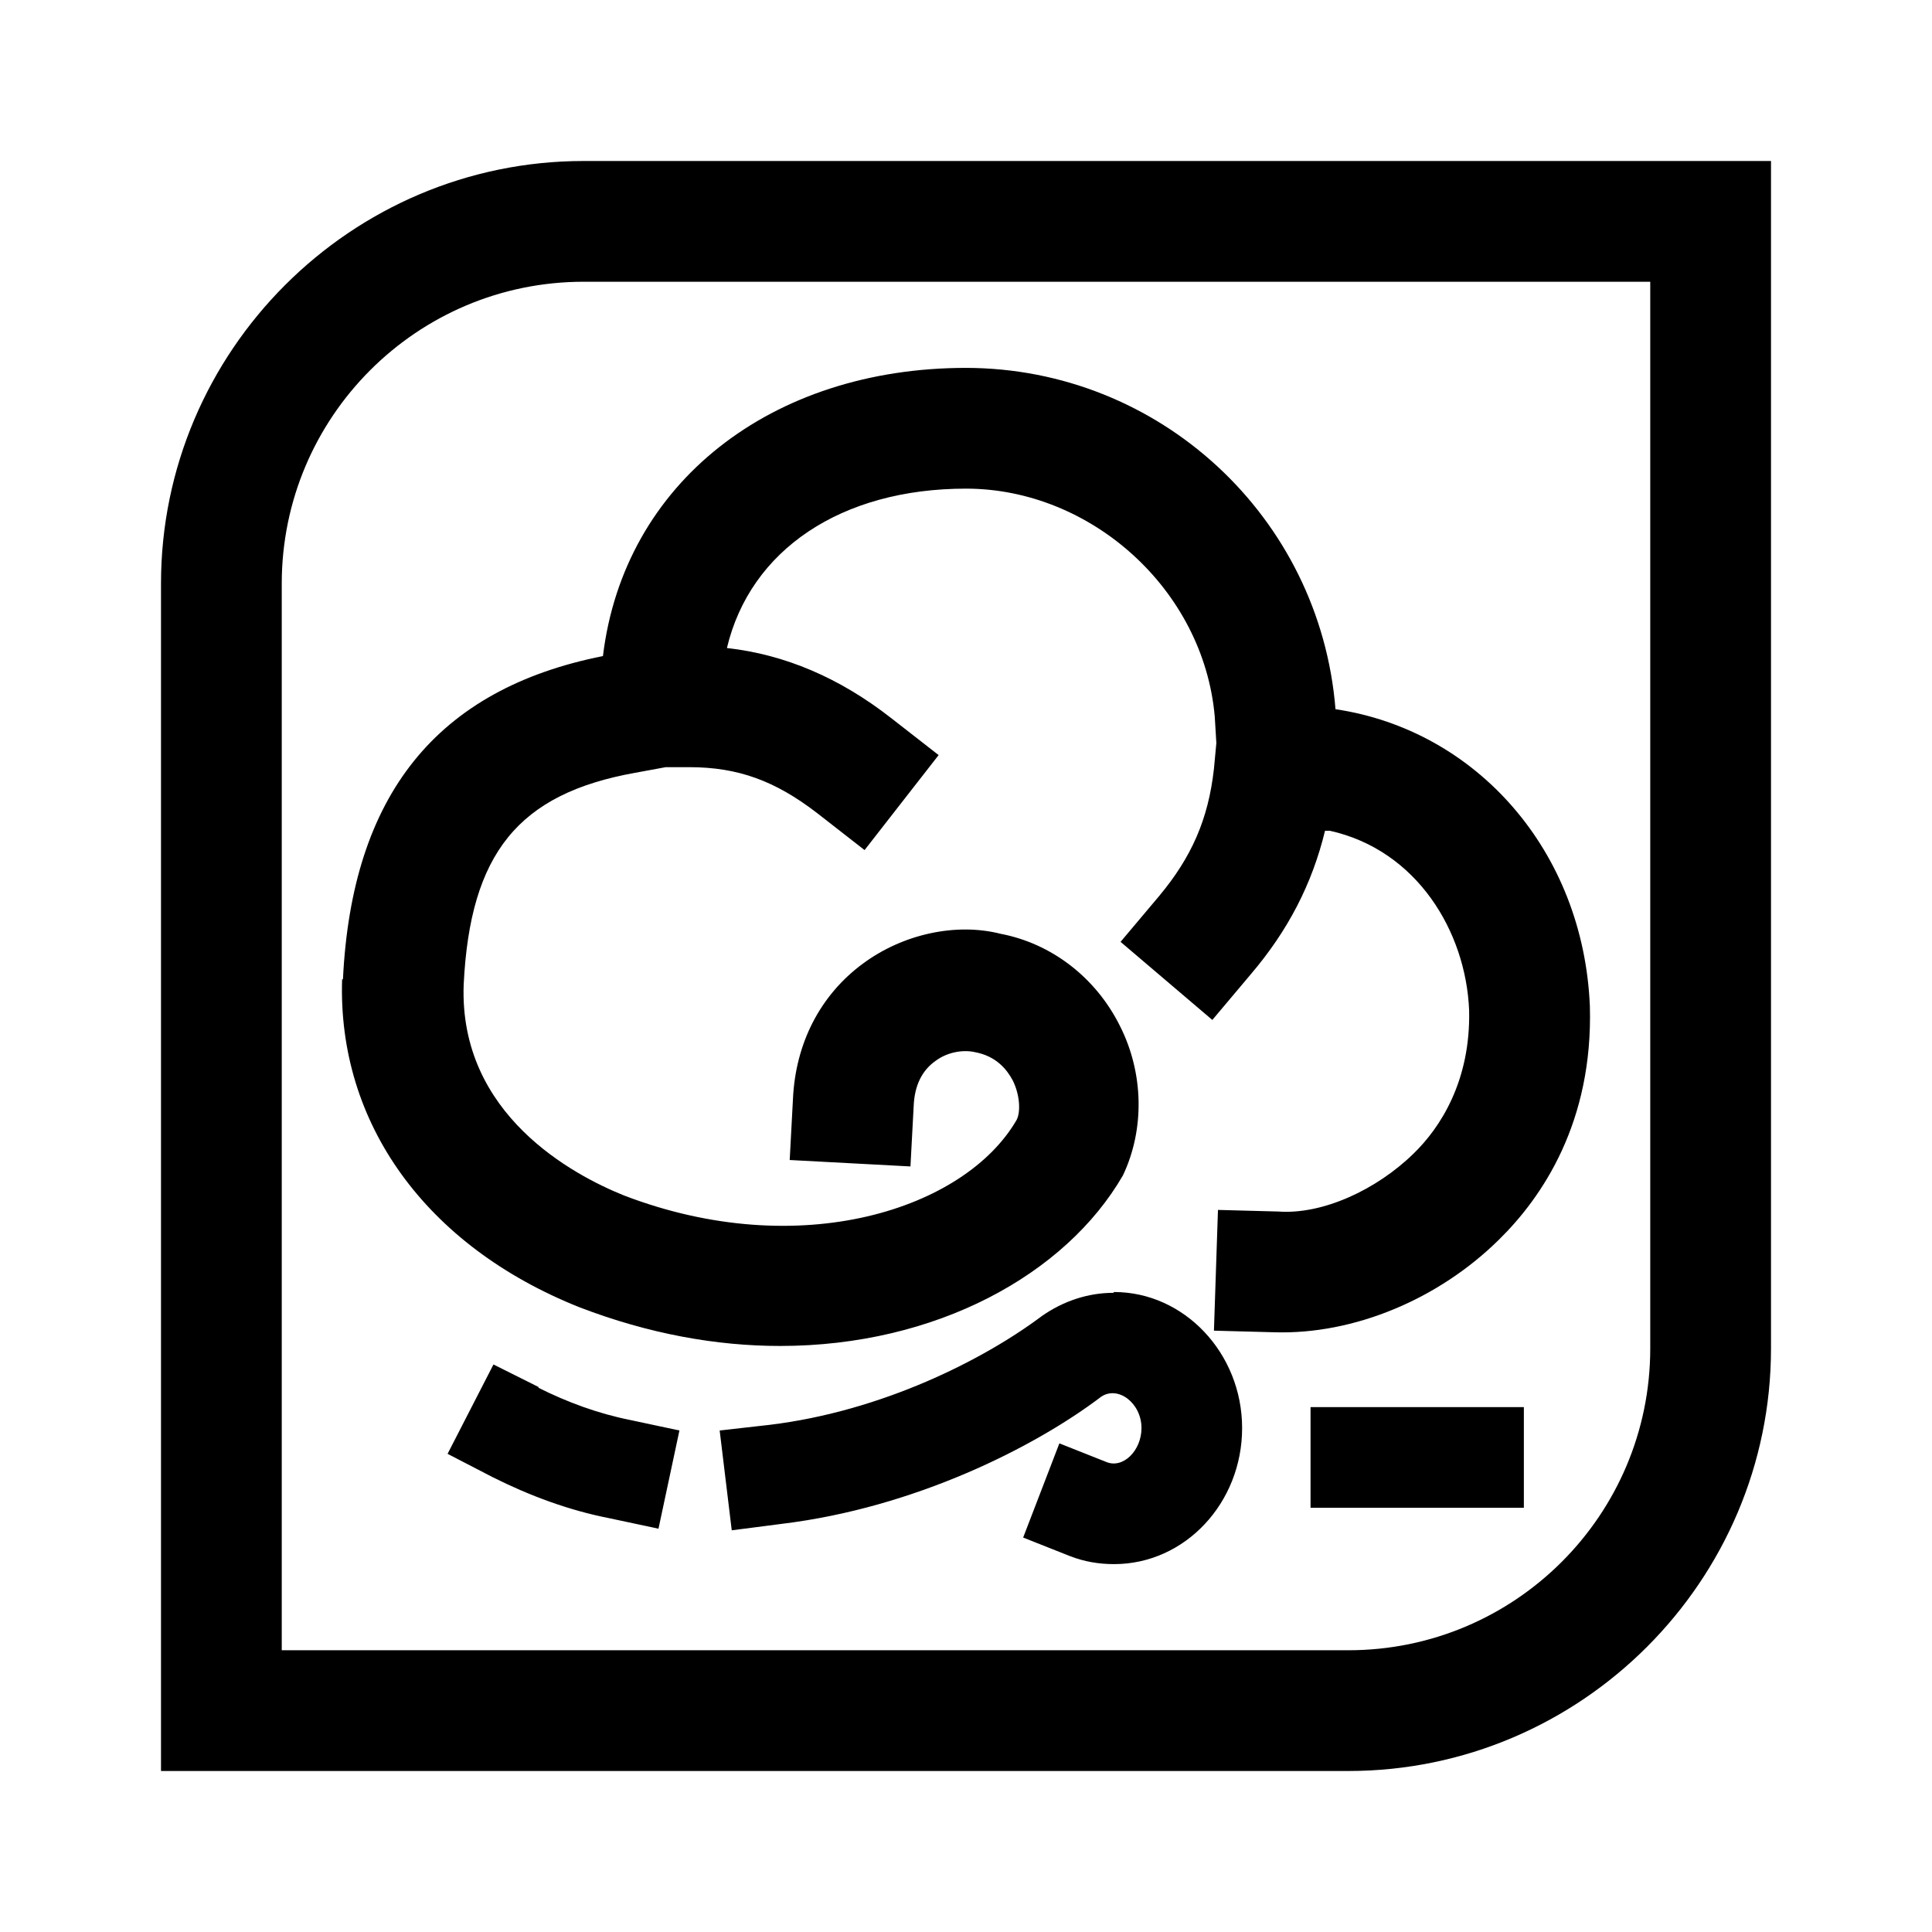
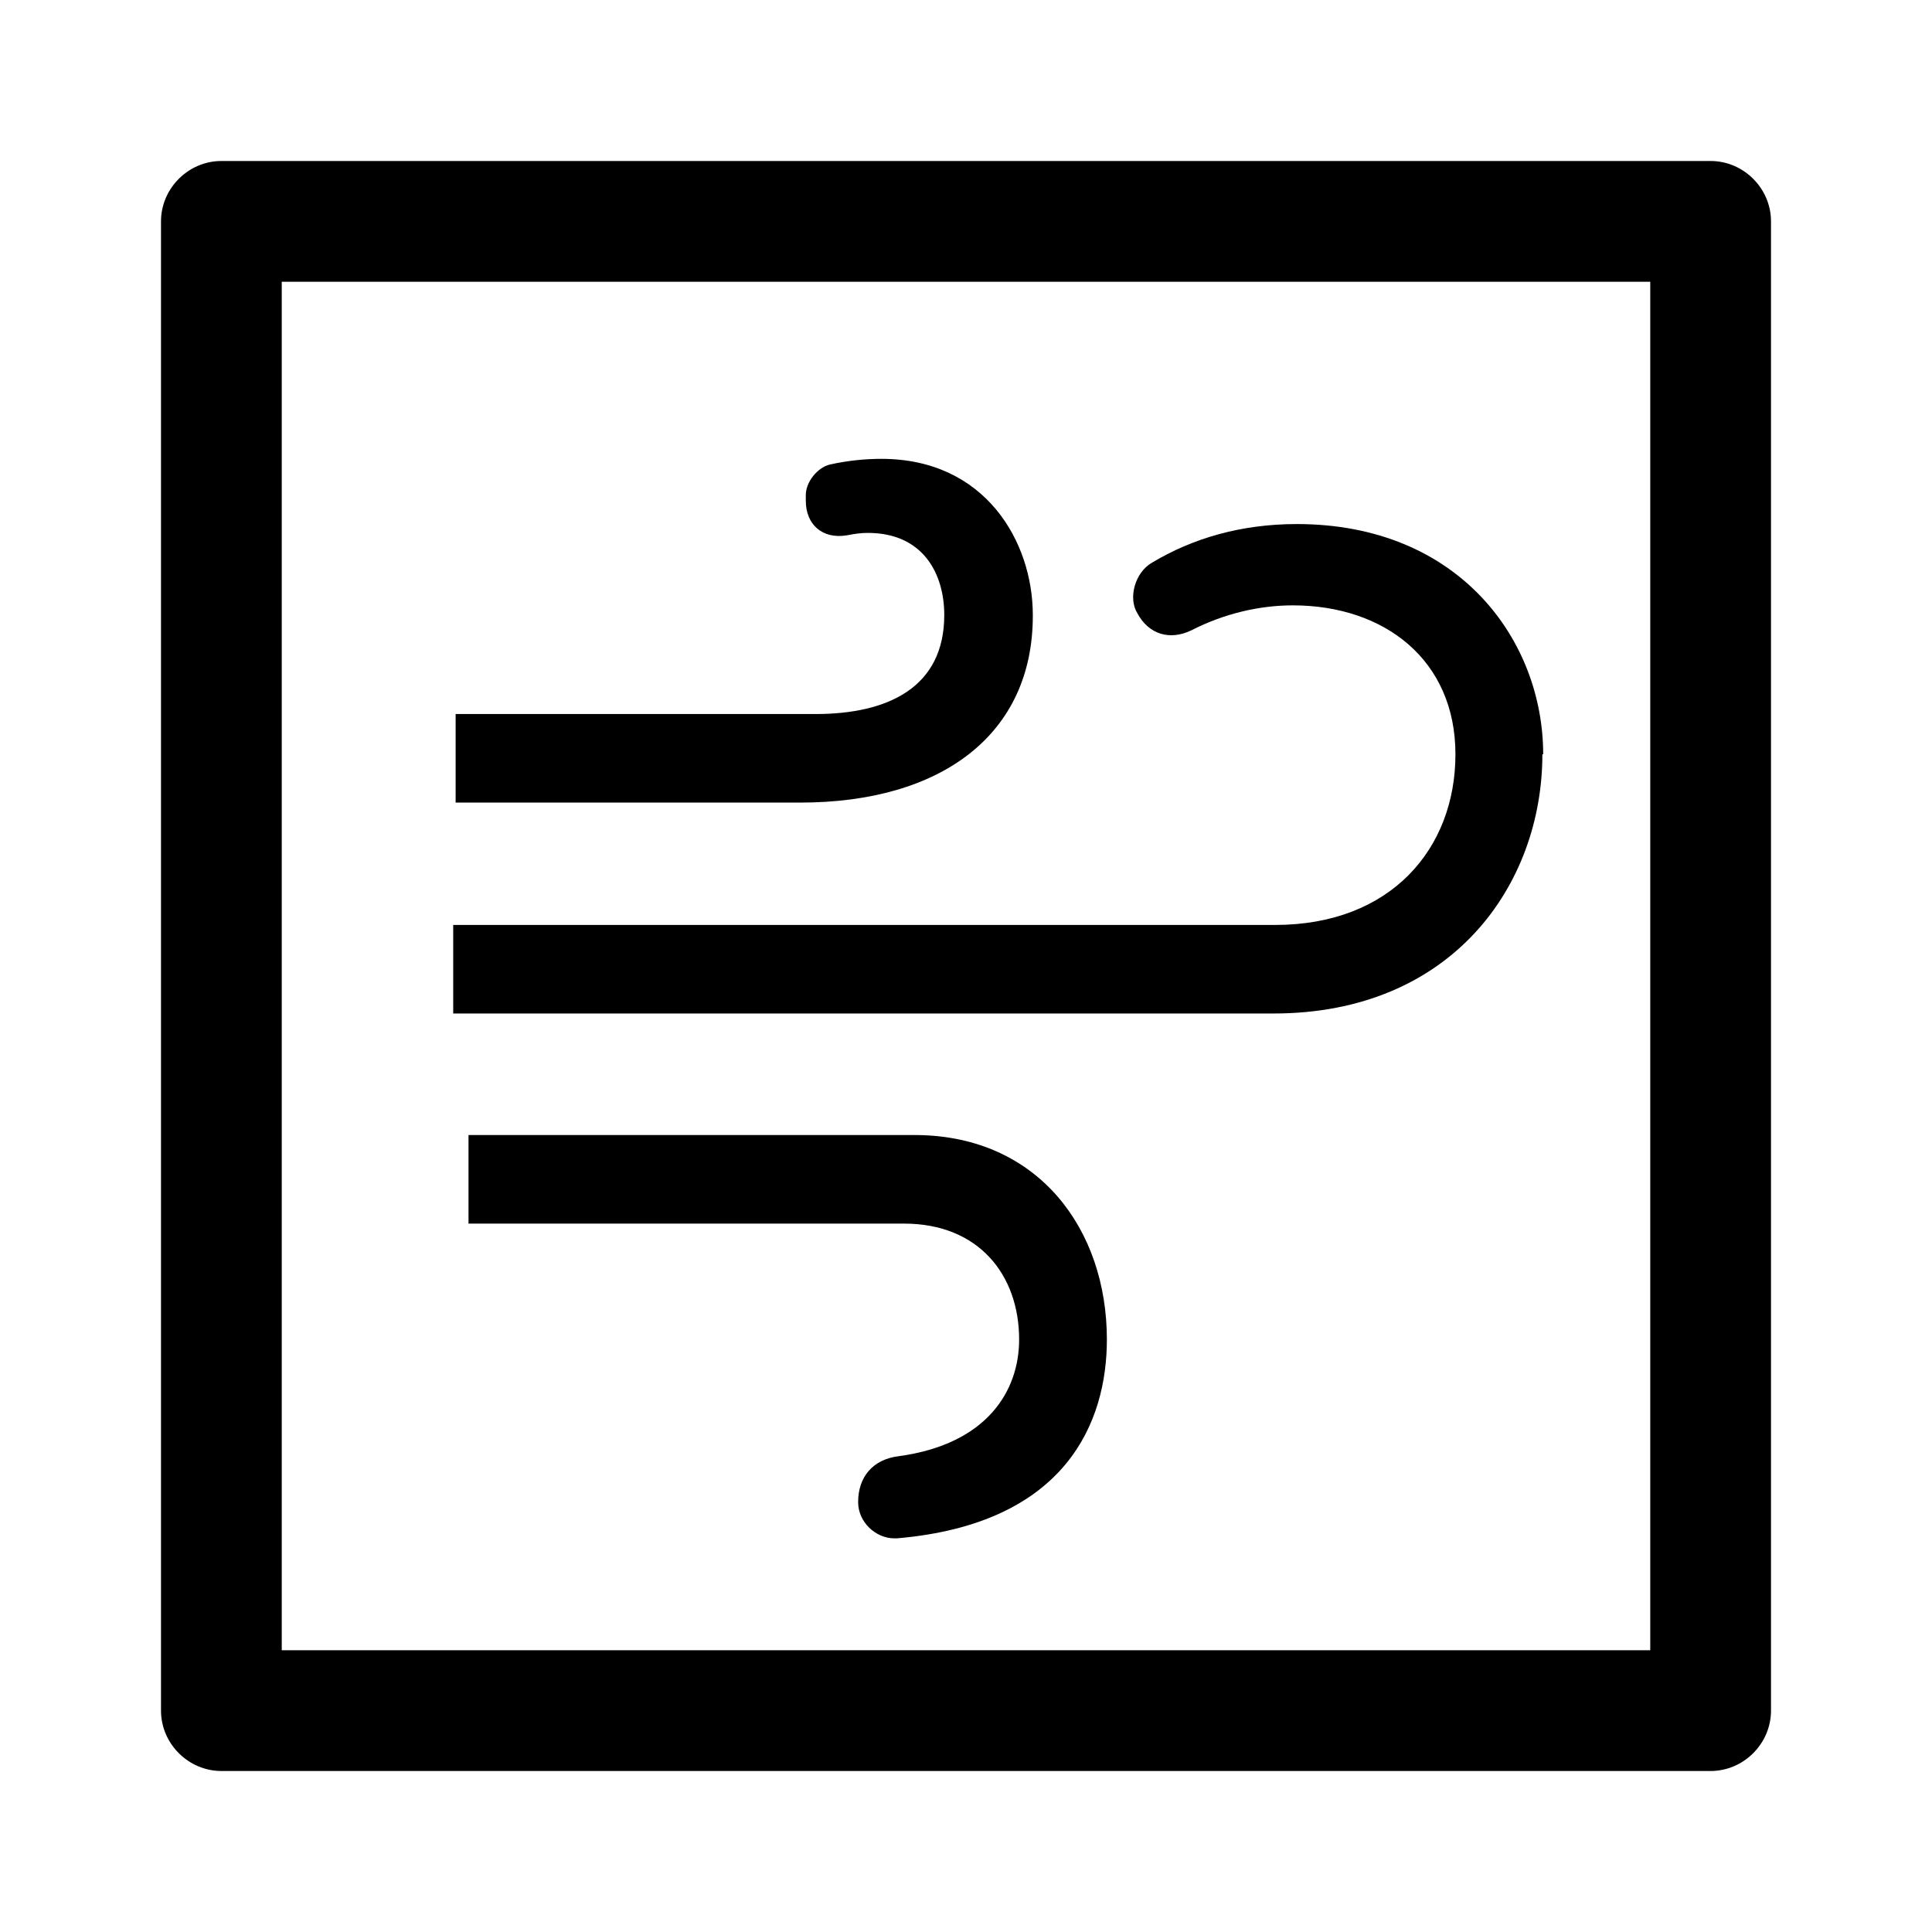
<svg viewBox="0 0 24 24">
-   <path fill="currentColor" d="M7.25 2C4.36 2 2 4.36 2 7.25V22h14.75c2.89 0 5.25-2.36 5.25-5.25V2zM20.5 16.75c0 2.07-1.68 3.75-3.75 3.75H3.5V7.25c0-2.07 1.68-3.75 3.75-3.75H20.5z" />
-   <path fill="currentColor" d="M13.83 16.06c-.31 0-.62.1-.89.29-.72.54-1.98 1.18-3.38 1.35l-.62.07.15 1.24.62-.08c1.65-.2 3.14-.95 3.97-1.58.21-.14.5.08.5.39 0 .28-.23.51-.44.42l-.58-.23-.45 1.17.58.23c.18.07.36.1.55.1.88 0 1.59-.76 1.59-1.69s-.72-1.69-1.59-1.69zm-7.14 1.17-.56-.28-.57 1.11.56.29c.46.23.94.41 1.45.51l.61.13.26-1.22-.61-.13c-.4-.08-.78-.22-1.14-.4zm12.24.25h-2.65v1.25h2.65z" />
-   <path fill="currentColor" d="M4.25 12.16c-.06 1.79 1.04 3.32 2.95 4.08.86.33 1.7.48 2.49.48 1.94 0 3.55-.89 4.26-2.12.27-.57.26-1.27-.04-1.86-.3-.6-.85-1.02-1.48-1.14-.55-.14-1.21 0-1.71.37-.53.39-.84.99-.87 1.69l-.04.75 1.5.08.04-.75c.01-.25.1-.44.27-.56.16-.12.36-.14.49-.11.27.05.4.22.47.35.09.18.1.39.05.49-.64 1.11-2.69 1.78-4.88.94-.62-.25-2.05-1-1.99-2.62.08-1.63.68-2.37 2.13-2.63l.38-.07h.29c.61 0 1.07.17 1.59.57l.59.46.92-1.18-.59-.46q-.96-.75-2.04-.87c.29-1.22 1.42-1.98 2.97-1.98s2.95 1.25 3.09 2.83l.02.33-.03.32c-.07.63-.28 1.1-.68 1.58l-.48.57 1.14.97.48-.57c.46-.54.76-1.12.92-1.78h.06c1.08.24 1.69 1.25 1.73 2.23.02.88-.36 1.46-.69 1.78-.46.45-1.13.76-1.68.72l-.75-.02-.05 1.5.75.02c.99.03 2.04-.41 2.79-1.15.54-.53 1.17-1.46 1.13-2.9-.08-1.93-1.41-3.43-3.16-3.69A4.61 4.61 0 0 0 12 4.57C9.58 4.57 7.75 6 7.49 8.15c-2.06.41-3.12 1.72-3.23 4.02z" />
+   <path fill="currentColor" d="M21.25 2H2.75c-.41 0-.75.34-.75.75v18.5c0 .41.34.75.75.75h18.5c.41 0 .75-.34.75-.75V2.75c0-.41-.34-.75-.75-.75m-.75 18.5h-17v-17h17z" />
+   <path fill="currentColor" d="M12.83 7.66v-.02c0-.91-.59-1.94-1.88-1.94-.2 0-.41.02-.64.07-.16.04-.3.22-.3.38v.07c0 .3.21.48.51.43.1-.02.18-.03.26-.03.69 0 .95.51.95 1.02 0 .9-.7 1.23-1.6 1.23H5.66v1.1h4.28c1.76 0 2.89-.85 2.89-2.32zM5.82 14.1v1.1h5.41c.93 0 1.43.64 1.43 1.44 0 .63-.39 1.3-1.5 1.45-.32.04-.5.26-.5.57 0 .25.22.45.45.45h.03c2.11-.18 2.61-1.45 2.61-2.47 0-1.37-.85-2.52-2.35-2.54z" />
+   <path fill="currentColor" d="M19.17 9.37c0-1.41-1.04-2.86-3.06-2.86-.7 0-1.3.18-1.8.48-.21.12-.3.44-.18.63.14.26.4.34.67.21.41-.21.85-.31 1.26-.31 1.14 0 2.02.68 2.02 1.85s-.8 2.12-2.24 2.12H5.63v1.1h10.19c2.22 0 3.34-1.6 3.34-3.22z" />
</svg>
